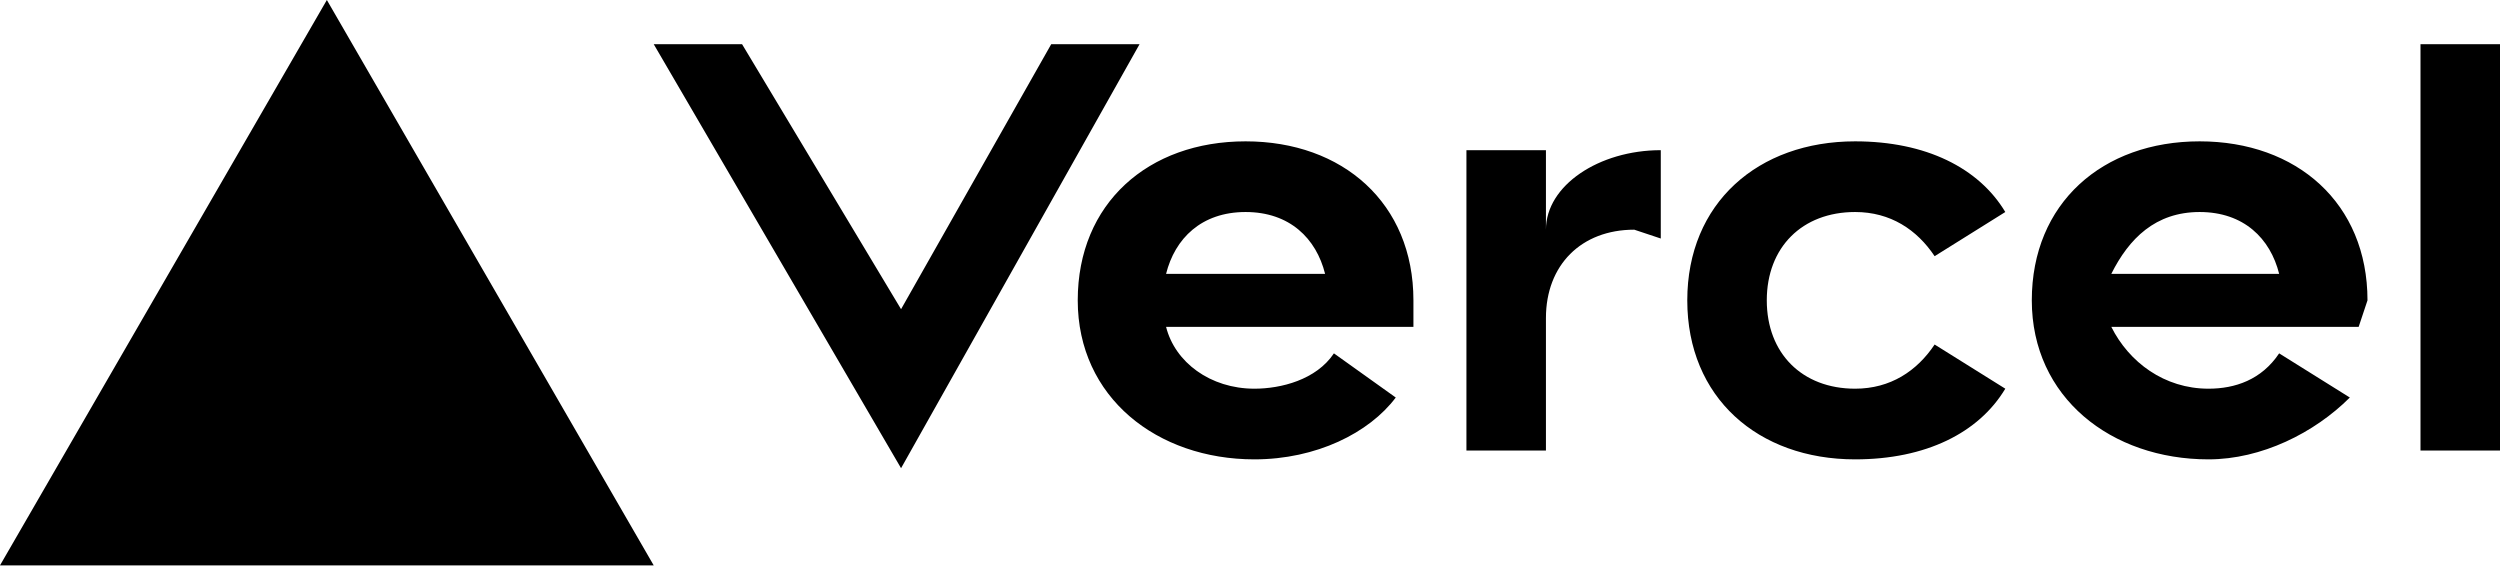
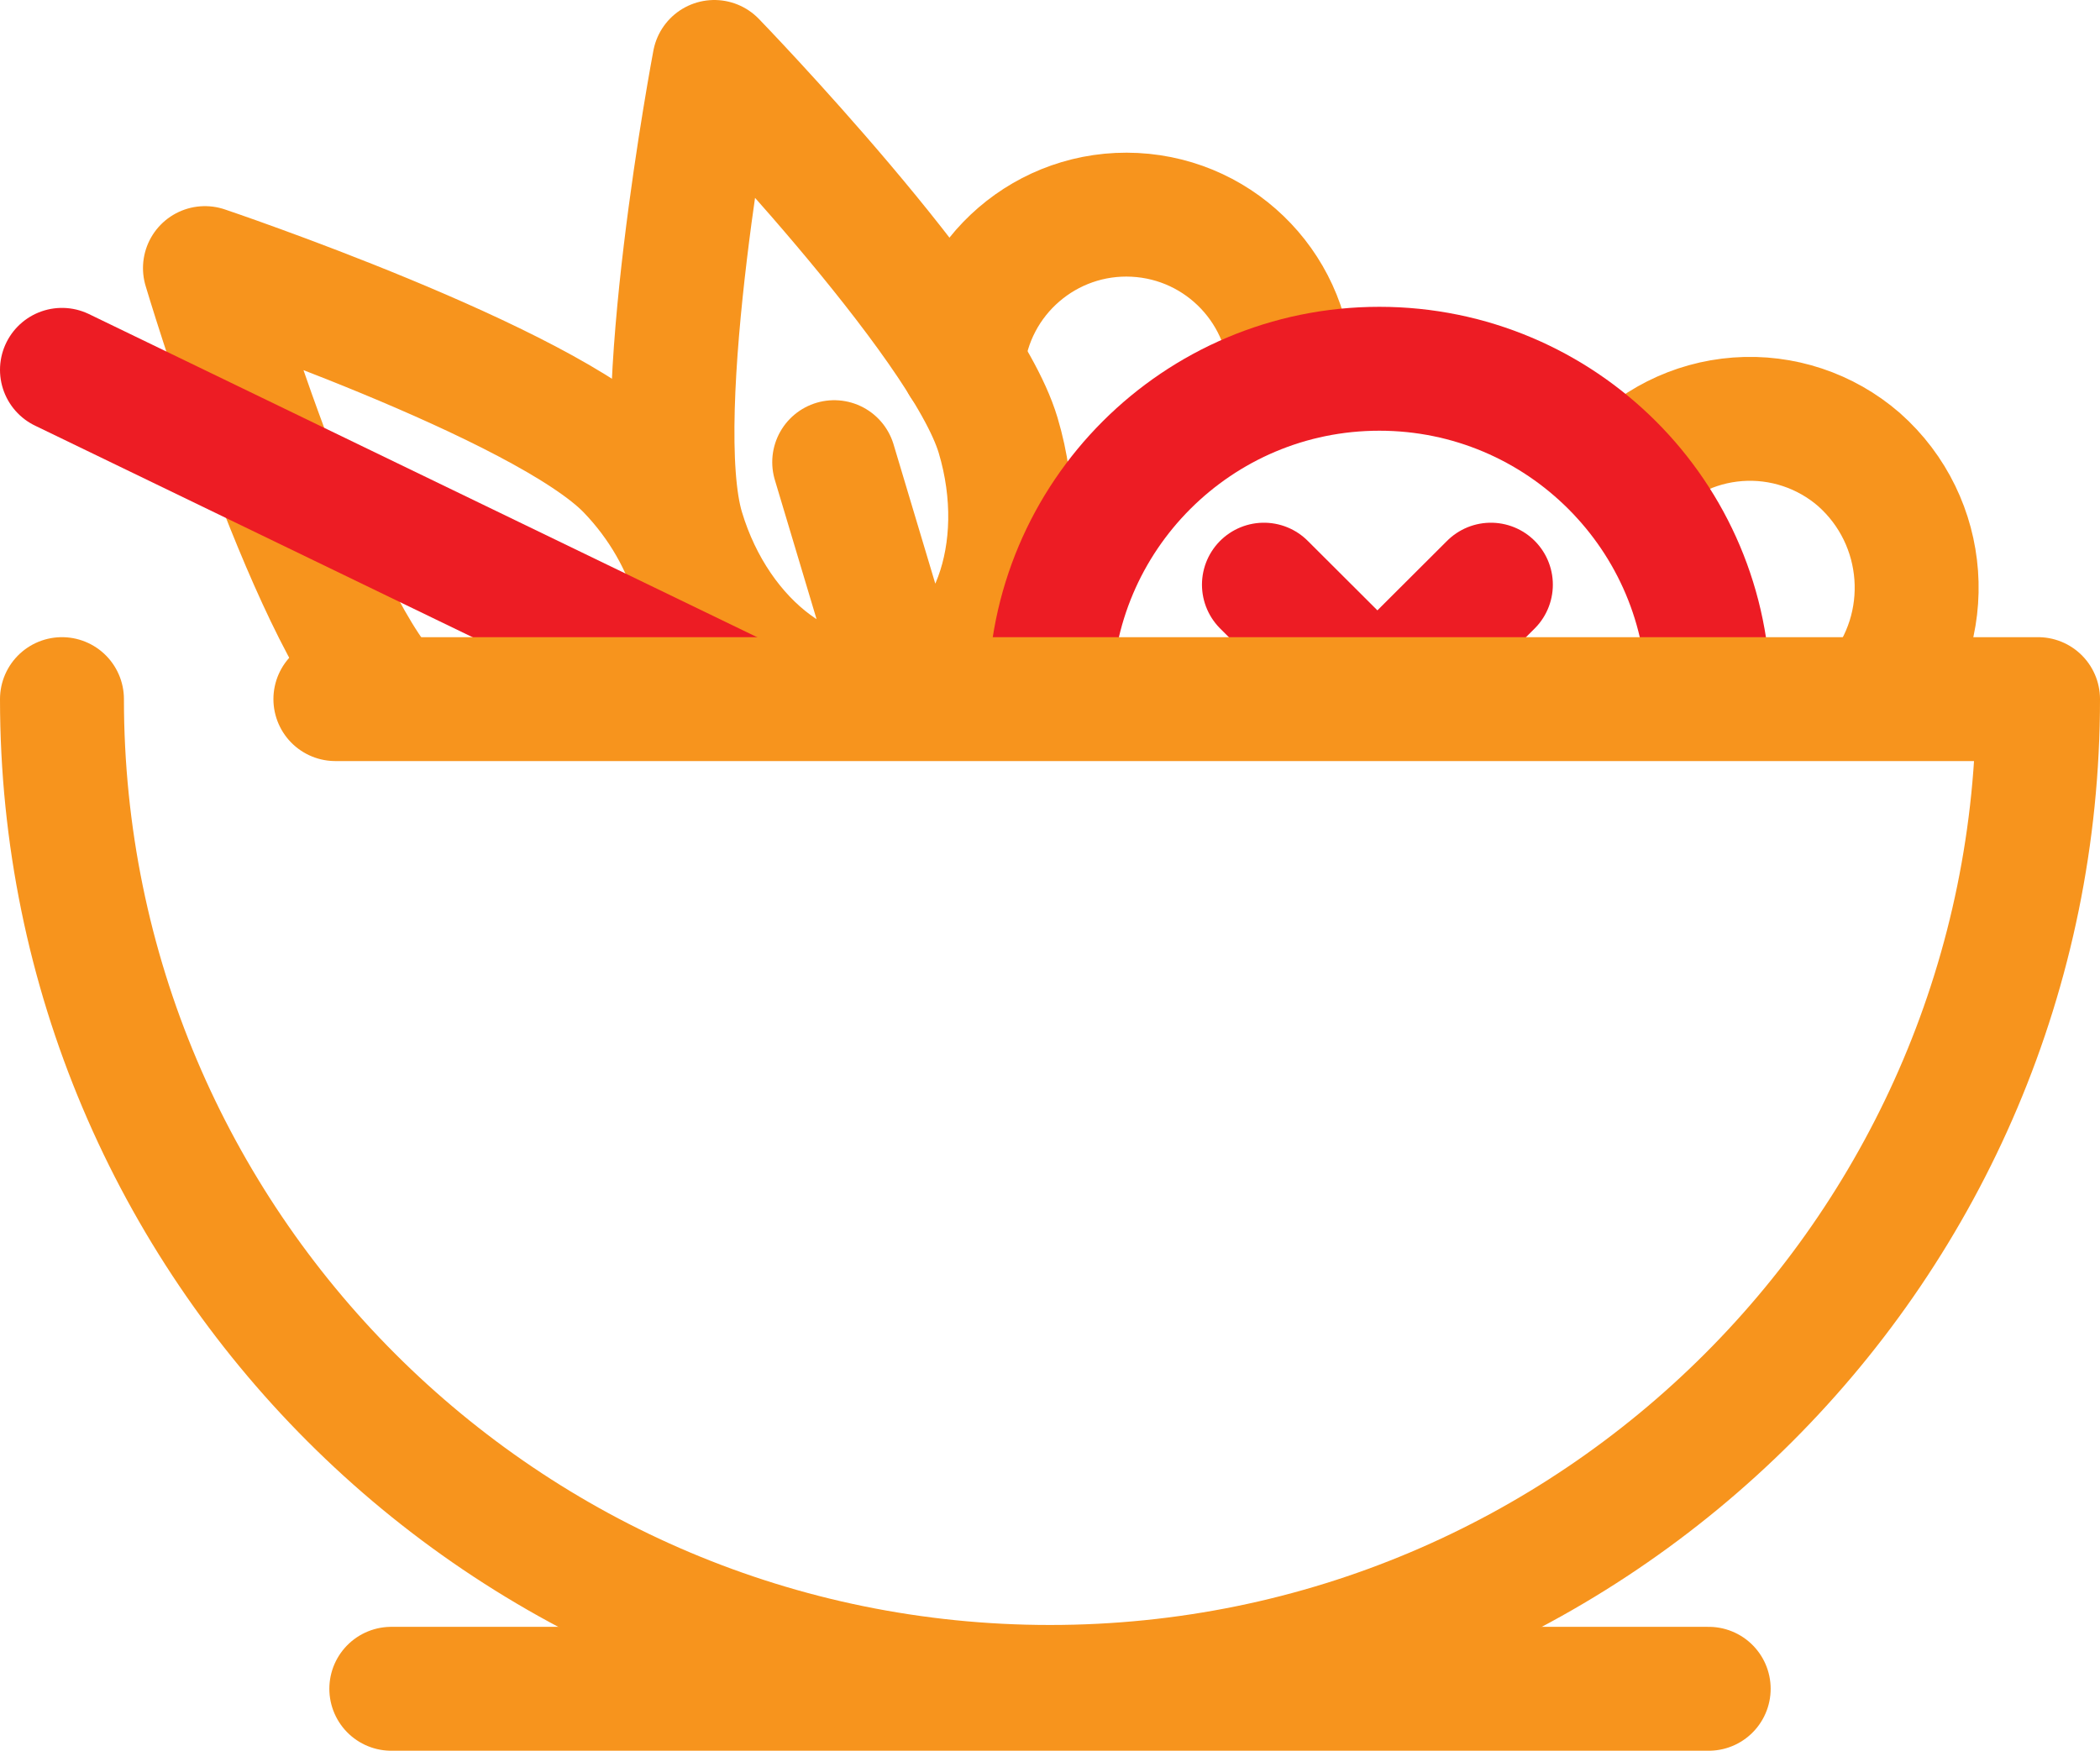
- <svg xmlns="http://www.w3.org/2000/svg" fill="none" viewBox="0 0 283 64">
-   <path fill="black" d="M141 16c-11 0-19 7-19 18s9 18 20 18c7 0 13-3 16-7l-7-5c-2 3-6 4-9 4-5 0-9-3-10-7h28v-3c0-11-8-18-19-18zm-9 15c1-4 4-7 9-7s8 3 9 7h-18zm117-15c-11 0-19 7-19 18s9 18 20 18c6 0 12-3 16-7l-8-5c-2 3-5 4-8 4-5 0-9-3-11-7h28l1-3c0-11-8-18-19-18zm-10 15c2-4 5-7 10-7s8 3 9 7h-19zm-39 3c0 6 4 10 10 10 4 0 7-2 9-5l8 5c-3 5-9 8-17 8-11 0-19-7-19-18s8-18 19-18c8 0 14 3 17 8l-8 5c-2-3-5-5-9-5-6 0-10 4-10 10zm83-29v46h-9V5h9zM37 0l37 64H0L37 0zm92 5-27 48L74 5h10l18 30 17-30h10zm59 12v10l-3-1c-6 0-10 4-10 10v15h-9V17h9v9c0-5 6-9 13-9z" />
+ <svg xmlns="http://www.w3.org/2000/svg" viewBox="0 0 135.56 113.04" id="chinese-food">
+   <g data-name="Layer 2">
+     <g>
+       <path fill="none" stroke="#f7941d" stroke-linecap="round" stroke-linejoin="round" stroke-width="8" d="M104.82 30.79A10.73 10.73 0 0 1 120 29.67a11.05 11.05 0 0 1 1.12 15.4M62.13 23.46a10.63 10.63 0 0 1 21.21 1.08M44.82 45.07c1.59-4.26 0-10.34-4.26-14.76-5.43-5.63-27.33-13-27.33-13s6.6 22.15 12 27.78" />
+       <path fill="none" stroke="#f7941d" stroke-linecap="round" stroke-linejoin="round" stroke-width="8" d="M44.06 34.2c2.25 7.5 8.63 12.21 14.25 10.53s8.36-9.13 6.12-16.63S46.11 4 46.11 4s-4.3 22.71-2.05 30.2zM53.85 29.84l4.46 14.89" />
+       <path fill="none" stroke="#ed1c24" stroke-linecap="round" stroke-linejoin="round" stroke-width="8" d="m81.59 37.75 4.45 4.44M96.24 37.75l-4.45 4.44M67.78 45.07a21.26 21.26 0 1 1 42.52 0" />
+       <path fill="none" stroke="#f7941d" stroke-linecap="round" stroke-linejoin="round" stroke-width="8" d="M25.26 109.04h85.04" />
+       <path fill="none" stroke="#ed1c24" stroke-linecap="round" stroke-linejoin="round" stroke-width="8" d="M47.81 45.07 4 23.88" />
+       <path fill="none" stroke="#f7941d" stroke-linecap="round" stroke-linejoin="round" stroke-width="8" d="M21.65 45.14h109.91A63.78 63.78 0 1 1 4 45.14" />
+     </g>
+   </g>
</svg>
